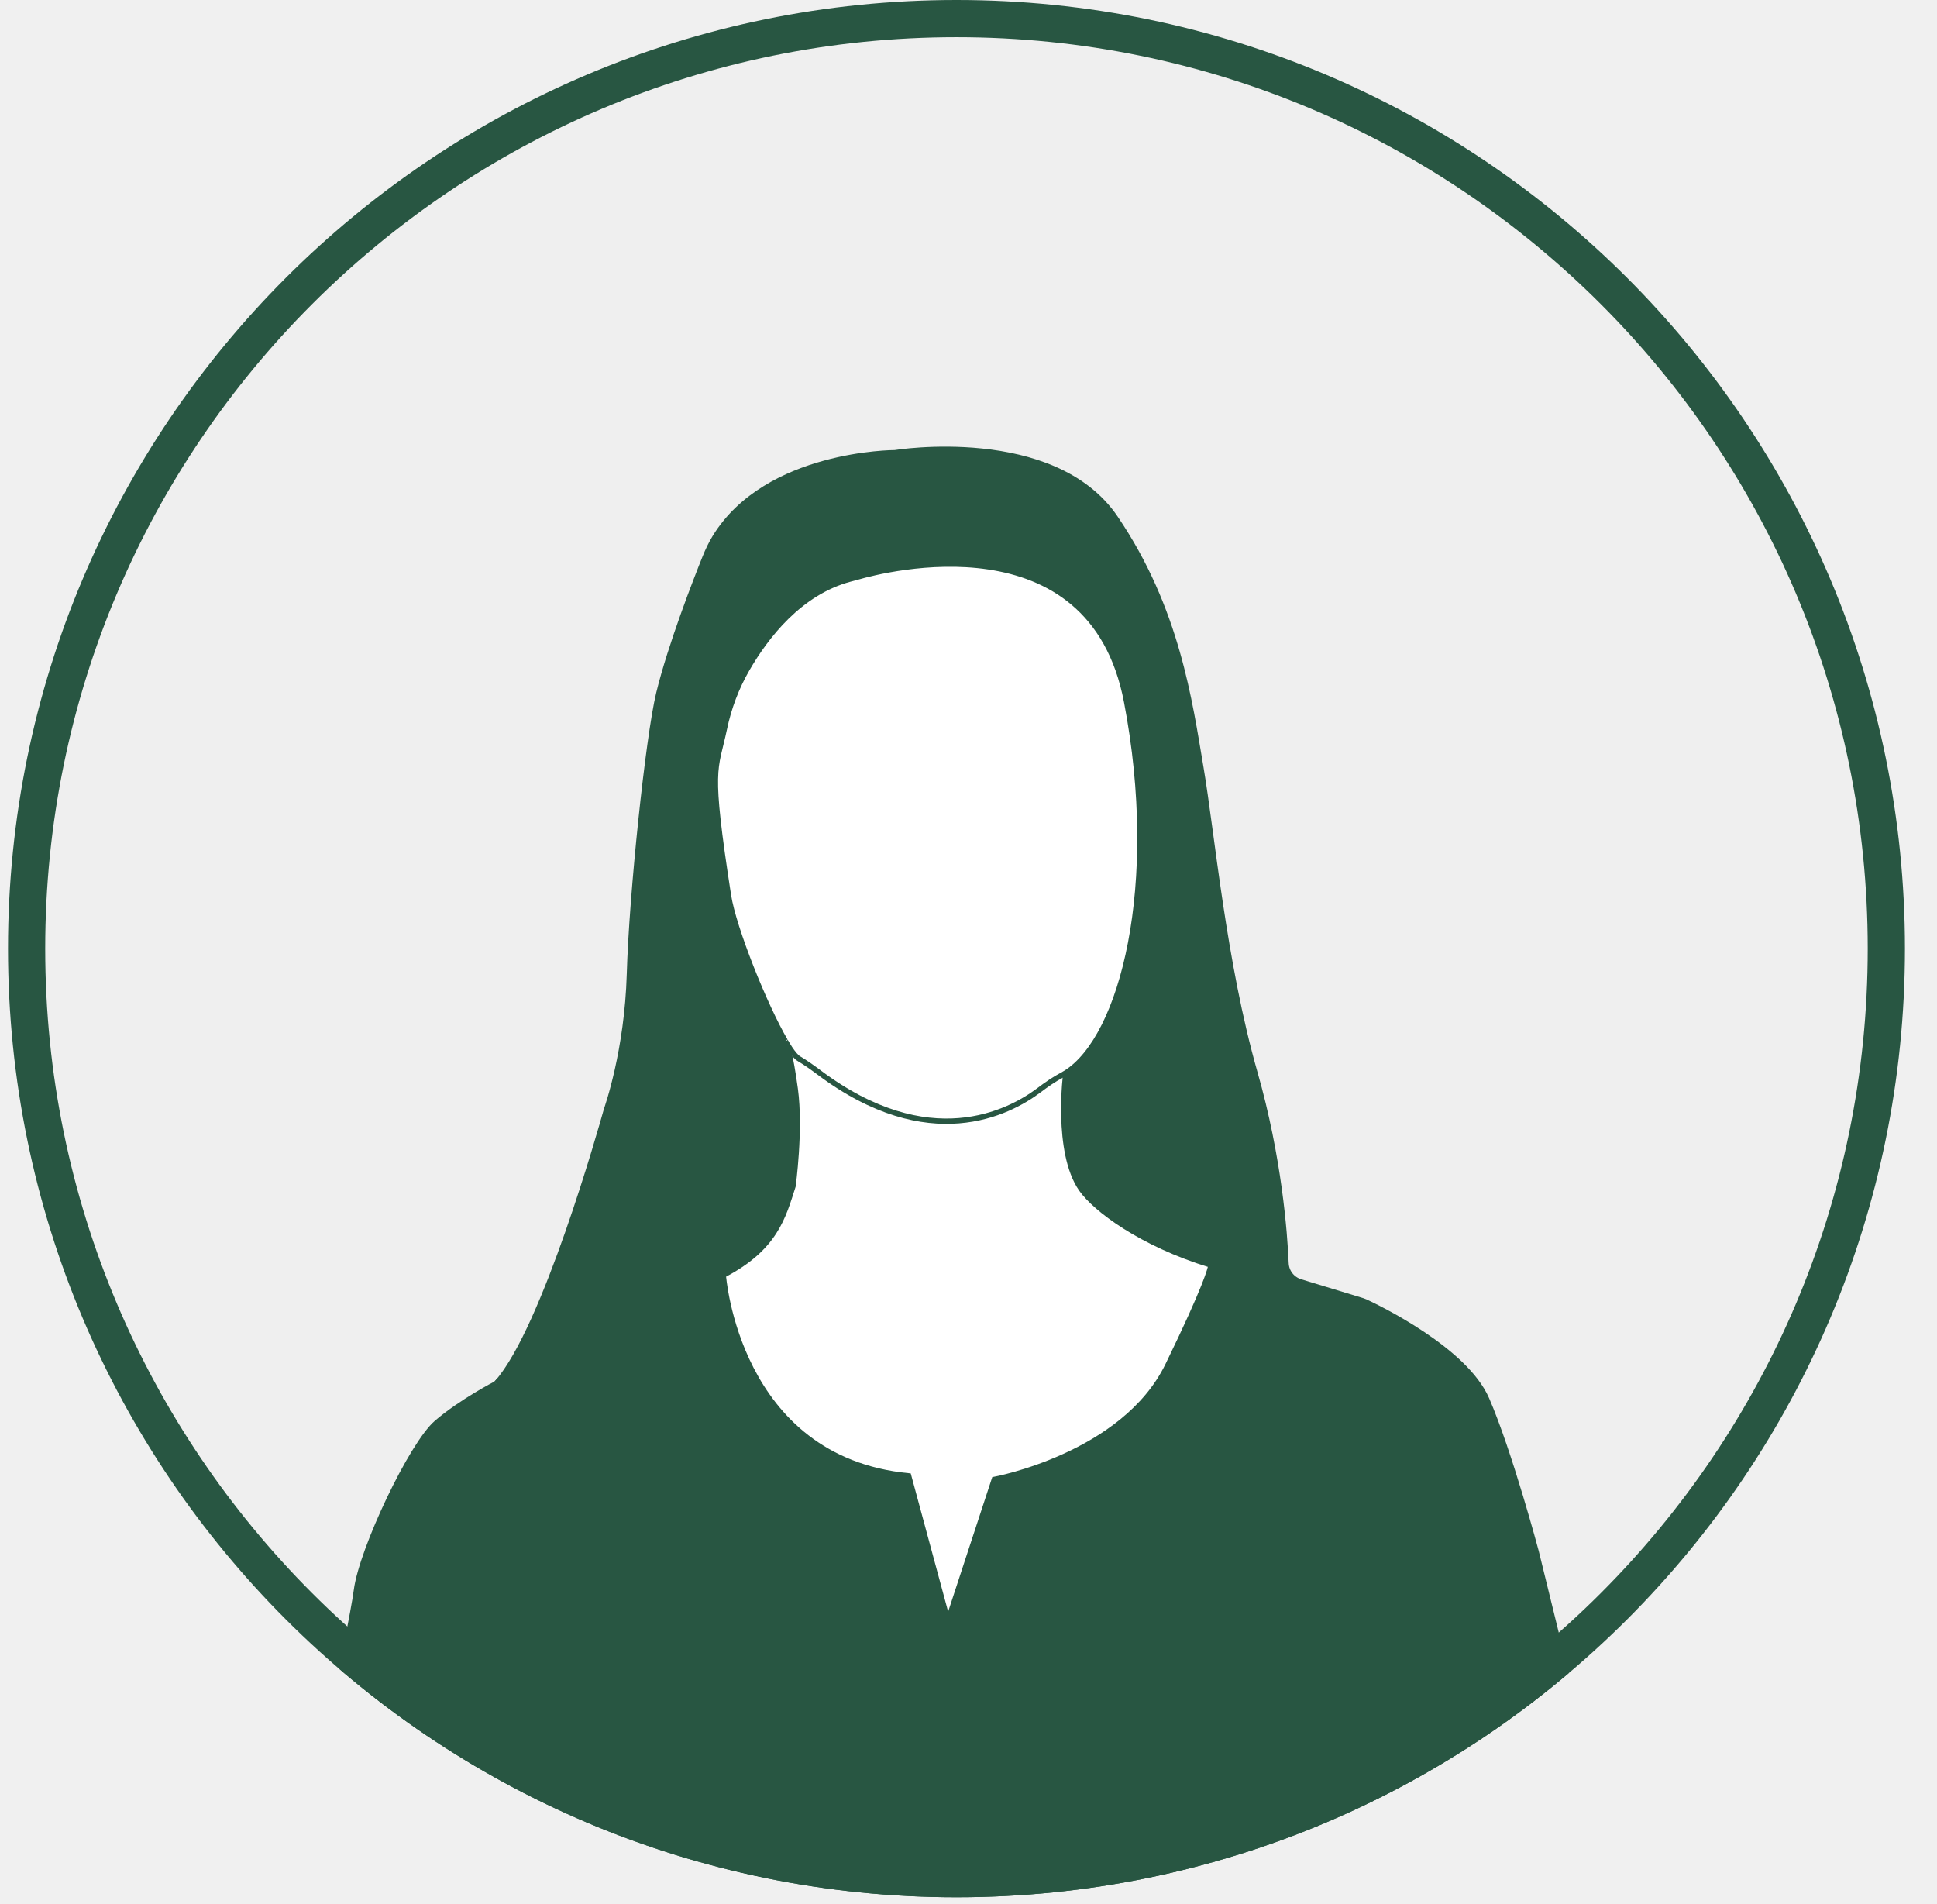
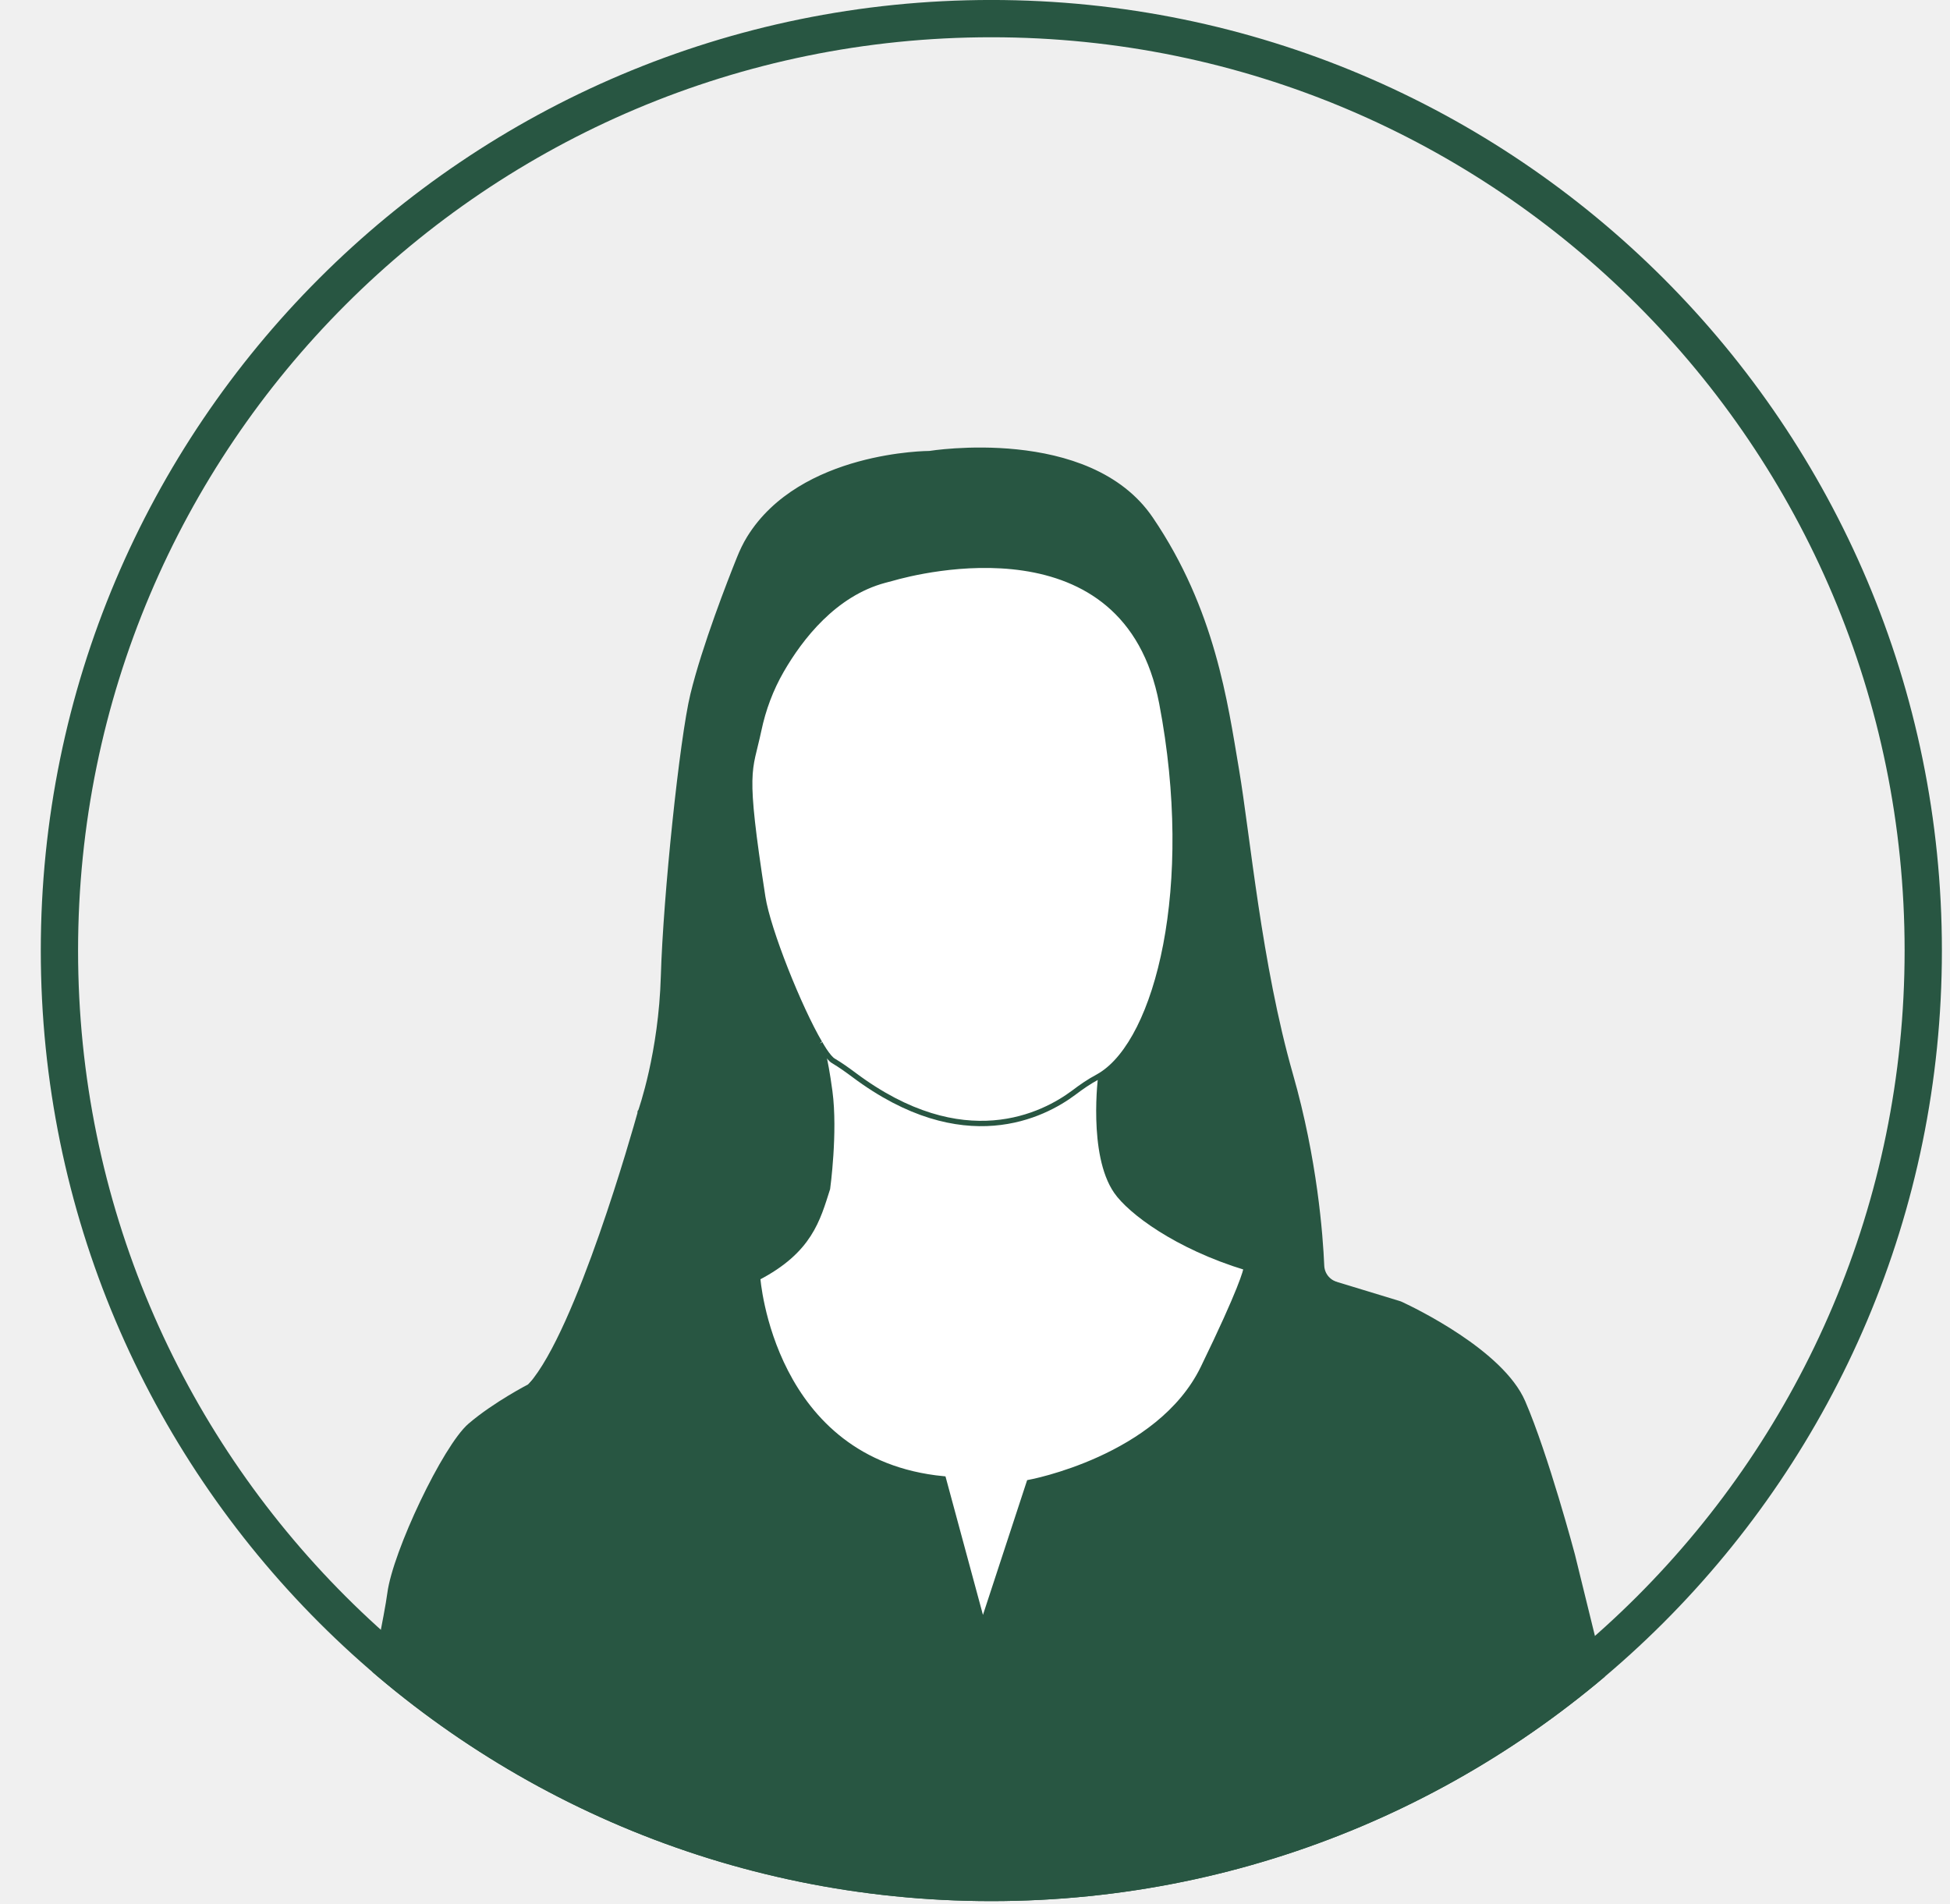
- <svg xmlns="http://www.w3.org/2000/svg" width="58" height="57" viewBox="0 0 58 57" fill="none">
-   <circle cx="28.64" cy="28.4" r="27.843" fill="#EFEFEF" stroke="#285642" stroke-width="1.114" />
-   <mask id="mask0_76_6487" style="mask-type:alpha" maskUnits="userSpaceOnUse" x="0" y="0" width="58" height="57">
-     <circle cx="28.64" cy="28.4" r="27.843" fill="#D9D9D9" stroke="#285642" stroke-width="1.114" />
+ <svg xmlns="http://www.w3.org/2000/svg" width="42" height="41" viewBox="0 0 42 41" fill="none">
+   <circle cx="21.352" cy="20.473" r="20.072" fill="#EFEFEF" stroke="#285642" stroke-width="0.803" />
+   <mask id="mask0_403_5280" style="mask-type:alpha" maskUnits="userSpaceOnUse" x="0" y="0" width="42" height="41">
+     <circle cx="21.352" cy="20.473" r="20.072" fill="#D9D9D9" stroke="#285642" stroke-width="0.803" />
  </mask>
-   <g mask="url(#mask0_76_6487)">
-     <g clip-path="url(#clip0_76_6487)">
-       <path d="M42.708 89.385C42.292 92.427 42.37 92.776 42.37 93.452C42.37 94.127 42.776 94.77 42.843 95.817C42.911 96.865 42.652 97.405 43.057 97.958C43.462 98.51 44.634 98.218 44.725 97.733C44.815 97.249 44.586 95.397 44.586 95.397C44.473 94.937 44.41 94.468 44.378 94.04C44.378 94.04 45.089 95.062 45.184 95.995C45.28 96.926 45.208 98.288 45.065 98.765C44.921 99.243 44.372 100.055 44.085 100.962C44.082 100.972 44.08 100.981 44.077 100.989C43.895 101.603 44.678 102.034 45.105 101.557L45.373 101.257C45.407 101.221 45.444 101.188 45.484 101.159C46.248 100.622 47.155 99.28 47.671 98.258C47.669 98.315 47.58 101.087 47.611 101.761C47.643 102.441 46.825 111.526 46.825 111.526C46.825 111.526 46.542 115.459 46.385 118.386C46.227 121.312 46.825 127.384 46.825 128.926C46.825 130.467 46.542 130.719 46.542 130.719C45.725 128.604 41.744 128.553 41.744 128.553C39.382 128.38 37.367 128.043 35.885 127.732C33.758 127.286 31.576 127.175 29.417 127.416C26.764 127.712 23.284 128.187 20.953 128.831C17.895 129.676 16.566 130.468 16.066 130.839C15.874 130.981 15.804 131.063 15.804 131.063L15.393 131.478V129.681L15.001 128.074C14.783 127.051 14.85 126.326 14.009 121.234C13.168 116.142 12.445 114.799 12.304 111.616C12.164 108.434 10.669 101.726 10.669 101.726L10.816 101.592C11.53 102.402 13.116 103.351 13.38 103.219C13.38 103.219 14.545 103.071 14.677 101.879C14.723 101.453 14.612 101.022 14.387 100.657C14.209 100.368 13.966 99.982 13.81 99.777C13.894 99.7 13.973 99.612 14.046 99.515C14.477 98.942 13.641 97.056 13.521 96.078C13.402 95.099 13.569 94.502 13.521 93.499C13.474 92.498 12.215 90.422 12.215 90.422L11.923 89.514L11.914 89.512L-0.695 85.992H-0.697L1.758 79.265C1.758 79.265 3.253 76.117 3.359 74.942C3.467 73.767 5.014 69.23 5.014 69.23L9.125 55.085C9.125 55.085 10.513 48.839 10.673 47.612C10.832 46.385 12.328 43.235 13.075 42.594C13.822 41.954 14.853 41.425 14.853 41.425C14.864 41.413 14.875 41.4 14.887 41.388C15.454 40.792 18.074 39.52 20.576 38.636C20.995 38.488 21.352 38.334 21.659 38.175C21.659 38.175 22.048 43.687 27.209 44.185L28.385 48.528L29.773 44.292C29.773 44.292 33.654 43.58 34.971 40.875C36.128 38.497 36.249 37.967 36.261 37.874C37.054 38.116 37.95 38.299 38.939 38.376L40.805 38.944C40.831 38.952 40.858 38.961 40.882 38.973C41.233 39.136 43.871 40.4 44.517 41.893C45.21 43.494 45.998 46.456 45.998 46.456L48.697 57.443L51.181 69.194L52.901 77.674L54.396 85.582C54.401 85.609 54.408 85.635 54.417 85.66C54.443 85.74 54.503 85.966 54.475 86.279C54.276 86.312 50.048 87.036 49.356 87.757C49.123 87.998 48.328 88.257 47.365 88.495C47.365 88.495 47.365 88.495 47.363 88.495L42.718 89.383C42.718 89.383 42.715 89.383 42.713 89.383H42.708V89.385Z" fill="#285642" />
-       <path d="M38.938 38.376L36.261 37.858C36.261 37.858 36.261 37.863 36.259 37.875C34.155 37.235 32.784 36.184 32.377 35.598C31.604 34.482 31.914 32.121 31.914 32.121C33.608 31.067 34.786 26.508 33.734 21.008C32.671 15.447 26.465 17.05 25.674 17.278C25.6 17.3 25.526 17.317 25.453 17.337C23.947 17.739 22.937 19.048 22.369 20.031C22.049 20.586 21.822 21.19 21.691 21.818C21.42 23.104 21.205 22.887 21.812 26.805C21.965 27.79 22.896 30.114 23.518 31.172C23.518 31.172 23.518 31.174 23.519 31.175C23.519 31.176 23.519 31.177 23.521 31.179C23.543 31.221 23.664 31.499 23.813 32.607C23.977 33.83 23.746 35.51 23.746 35.51C23.452 36.431 23.219 37.366 21.659 38.175C21.352 38.335 20.995 38.489 20.575 38.637C18.075 39.52 15.454 40.792 14.886 41.389C16.315 39.77 18.007 33.754 18.146 33.255C18.146 33.255 18.146 33.255 18.146 33.254C18.146 33.254 18.146 33.252 18.146 33.25C18.183 33.146 18.777 31.459 18.843 29.161C18.91 26.789 19.403 22.075 19.723 20.757C20.073 19.318 20.841 17.353 21.105 16.695C21.191 16.482 21.289 16.274 21.409 16.078C22.966 13.556 26.777 13.554 26.792 13.554C26.792 13.554 31.541 12.779 33.395 15.508C35.248 18.237 35.618 21 35.955 22.987C36.293 24.974 36.629 28.815 37.572 32.117C38.297 34.652 38.465 36.91 38.504 37.82C38.515 38.078 38.688 38.301 38.935 38.376H38.938Z" fill="#285642" />
-       <path d="M36.259 37.874C36.247 37.966 36.127 38.495 34.969 40.874C33.652 43.579 29.772 44.292 29.772 44.292L28.383 48.528L27.208 44.184C22.047 43.686 21.658 38.174 21.658 38.174C23.218 37.364 23.45 36.429 23.745 35.509C23.745 35.509 23.977 33.828 23.812 32.606C23.663 31.498 23.542 31.22 23.52 31.178C23.565 31.254 23.608 31.322 23.648 31.384C23.755 31.543 23.847 31.651 23.919 31.694C24.132 31.821 24.335 31.966 24.534 32.115C27.812 34.569 30.206 33.318 31.106 32.644C31.331 32.474 31.563 32.313 31.81 32.181C31.846 32.162 31.88 32.142 31.914 32.121C31.914 32.121 31.604 34.482 32.377 35.597C32.783 36.184 34.155 37.235 36.259 37.874V37.874Z" fill="white" />
-       <path d="M33.734 21.007C34.786 26.507 33.608 31.065 31.914 32.12C31.879 32.142 31.846 32.161 31.81 32.181C31.561 32.312 31.33 32.473 31.106 32.643C30.206 33.317 27.812 34.569 24.534 32.114C24.335 31.965 24.132 31.82 23.918 31.693C23.846 31.651 23.755 31.542 23.648 31.383C23.607 31.322 23.565 31.253 23.52 31.177C23.52 31.175 23.52 31.174 23.518 31.173C23.517 31.171 23.517 31.17 23.517 31.17C22.896 30.111 21.964 27.788 21.811 26.802C21.204 22.885 21.419 23.102 21.689 21.816C21.821 21.188 22.048 20.584 22.368 20.029C22.936 19.047 23.945 17.737 25.452 17.335C25.525 17.315 25.6 17.298 25.673 17.276C26.464 17.047 32.669 15.444 33.733 21.006L33.734 21.007Z" fill="white" />
-       <path d="M23.52 31.174C23.52 31.174 23.517 31.172 23.517 31.171C23.517 31.171 23.517 31.171 23.52 31.174Z" fill="white" />
-       <path d="M23.52 31.174C23.52 31.174 23.518 31.172 23.518 31.171C22.897 30.112 21.965 27.789 21.812 26.803C21.205 22.886 21.42 23.103 21.691 21.817C21.822 21.189 22.049 20.585 22.37 20.03C22.937 19.048 23.946 17.738 25.453 17.336C25.527 17.316 25.601 17.299 25.674 17.277C26.465 17.048 32.67 15.445 33.734 21.007C34.786 26.507 33.608 31.065 31.914 32.12C31.88 32.142 31.846 32.162 31.81 32.181C31.562 32.312 31.331 32.473 31.106 32.643C30.207 33.318 27.813 34.569 24.534 32.114C24.335 31.965 24.133 31.82 23.919 31.693C23.847 31.651 23.755 31.543 23.648 31.383C23.608 31.322 23.565 31.253 23.52 31.177" stroke="#285642" stroke-width="0.159" stroke-miterlimit="10" />
-       <path d="M41.137 60.11L41.624 58.797C41.624 58.797 42.265 56.466 42.848 54.253C42.848 54.253 44.121 49.753 44.038 46.366L44.042 43.978" stroke="#285642" stroke-width="0.159" stroke-miterlimit="10" />
-       <path d="M18.146 33.252L18.16 33.188C18.156 33.209 18.153 33.228 18.147 33.248" stroke="#285642" stroke-width="0.159" stroke-miterlimit="10" />
-       <path d="M47.67 98.256C47.891 97.82 48.039 97.442 48.075 97.211C48.193 96.423 48.576 95.157 48.767 94.56C48.959 93.962 48.815 93.318 48.361 92.41C47.908 91.501 47.696 90.133 47.696 90.133L49.952 89.501C49.975 89.498 49.998 89.493 50.02 89.487C53.693 88.561 54.398 87.112 54.475 86.278C54.502 85.966 54.443 85.74 54.417 85.659C54.408 85.633 54.401 85.608 54.396 85.582L52.9 77.673L51.181 69.193L48.697 57.442L45.998 46.455C45.998 46.455 45.21 43.494 44.517 41.893C43.871 40.4 41.233 39.136 40.882 38.973C40.857 38.961 40.831 38.951 40.805 38.943L38.939 38.375C38.692 38.3 38.519 38.078 38.508 37.819C38.469 36.908 38.301 34.651 37.576 32.116C36.633 28.815 36.296 24.974 35.959 22.986C35.622 20.998 35.252 18.236 33.399 15.507C31.546 12.778 26.796 13.553 26.796 13.553C26.781 13.553 22.971 13.555 21.413 16.077C21.293 16.273 21.194 16.481 21.109 16.694C20.845 17.352 20.077 19.317 19.727 20.756C19.407 22.075 18.914 26.788 18.847 29.16C18.781 31.458 18.187 33.145 18.15 33.249C18.15 33.251 18.15 33.252 18.15 33.253V33.255C18.011 33.752 16.318 39.768 14.89 41.388" stroke="#285642" stroke-width="0.159" stroke-miterlimit="10" />
-       <path d="M41.625 45.34C41.625 45.34 41.45 49.942 41.625 51.806L41.227 54.374C41.227 54.374 41.178 57.191 41.137 60.108C41.104 62.556 41.076 65.076 41.089 66.061C41.117 68.222 41.505 69.33 41.505 71.323C41.505 73.317 42.365 77.784 42.365 77.784C42.365 77.784 42.906 83.325 42.906 83.885C42.906 84.445 42.709 89.384 42.709 89.384C42.292 92.426 42.371 92.775 42.371 93.451C42.371 94.126 42.777 94.768 42.844 95.816C42.912 96.864 42.653 97.404 43.058 97.957C43.463 98.509 44.635 98.216 44.726 97.731C44.816 97.247 44.587 95.396 44.587 95.396C44.474 94.936 44.41 94.467 44.379 94.038" stroke="#285642" stroke-width="0.159" stroke-miterlimit="10" />
-       <path d="M14.852 41.426C14.852 41.426 13.821 41.955 13.074 42.595C12.327 43.236 10.831 46.385 10.672 47.613C10.512 48.84 9.124 55.085 9.124 55.085L5.013 69.23C5.013 69.23 3.466 73.768 3.359 74.942C3.252 76.117 1.758 79.265 1.758 79.265L-0.697 85.991H-0.696L11.914 89.51" stroke="#285642" stroke-width="0.159" stroke-miterlimit="10" />
-       <path d="M15.052 49.927C15.052 49.927 14.986 58.837 15.052 59.959C15.118 61.082 15.191 65.173 15.023 67.088C14.855 69.002 13.205 72.433 13.205 74.874C13.205 77.316 12.347 79.891 12.611 81.804C12.874 83.719 12.56 88.969 12.56 88.969V89.673C12.56 89.673 12.328 89.615 11.923 89.513" stroke="#285642" stroke-width="0.159" stroke-miterlimit="10" />
-       <path d="M14.852 41.425C14.863 41.413 14.874 41.4 14.886 41.388C15.454 40.791 18.074 39.519 20.575 38.636C20.994 38.488 21.351 38.334 21.658 38.175C23.219 37.365 23.451 36.43 23.746 35.51C23.746 35.51 23.977 33.829 23.813 32.606C23.664 31.499 23.543 31.221 23.521 31.178C23.521 31.177 23.521 31.176 23.519 31.174C23.517 31.172 23.517 31.171 23.517 31.171" stroke="#285642" stroke-width="0.159" stroke-miterlimit="10" />
-       <path d="M31.914 32.12C31.914 32.12 31.604 34.481 32.377 35.597C32.783 36.183 34.155 37.234 36.259 37.874M36.259 37.874C37.052 38.115 37.949 38.298 38.937 38.375L36.261 37.857C36.261 37.857 36.261 37.862 36.259 37.874ZM36.259 37.874C36.247 37.967 36.127 38.496 34.969 40.874C33.652 43.579 29.772 44.292 29.772 44.292L28.383 48.528L27.208 44.185C22.047 43.687 21.658 38.174 21.658 38.174" stroke="#285642" stroke-width="0.159" stroke-miterlimit="10" />
+   <g mask="url(#mask0_403_5280)">
+     <g clip-path="url(#clip0_403_5280)">
+       <path d="M31.493 64.437C31.193 66.63 31.25 66.881 31.25 67.368C31.25 67.855 31.542 68.318 31.591 69.074C31.639 69.829 31.453 70.218 31.745 70.617C32.037 71.015 32.882 70.804 32.947 70.454C33.012 70.105 32.847 68.771 32.847 68.771C32.766 68.439 32.72 68.101 32.697 67.792C32.697 67.792 33.209 68.529 33.278 69.202C33.347 69.873 33.295 70.855 33.192 71.198C33.089 71.543 32.693 72.129 32.486 72.783C32.484 72.79 32.482 72.796 32.48 72.802C32.349 73.245 32.913 73.555 33.221 73.212L33.415 72.995C33.439 72.969 33.466 72.946 33.495 72.924C34.045 72.537 34.699 71.57 35.071 70.833C35.069 70.874 35.005 72.873 35.028 73.358C35.051 73.849 34.461 80.398 34.461 80.398C34.461 80.398 34.257 83.233 34.144 85.343C34.03 87.452 34.461 91.83 34.461 92.941C34.461 94.052 34.257 94.234 34.257 94.234C33.668 92.71 30.799 92.673 30.799 92.673C29.096 92.548 27.642 92.305 26.575 92.081C25.041 91.76 23.468 91.679 21.912 91.853C19.999 92.067 17.49 92.409 15.81 92.873C13.606 93.482 12.648 94.053 12.287 94.321C12.149 94.423 12.098 94.482 12.098 94.482L11.802 94.781V93.485L11.519 92.327C11.362 91.59 11.41 91.067 10.804 87.396C10.198 83.726 9.677 82.757 9.575 80.463C9.474 78.169 8.397 73.333 8.397 73.333L8.503 73.237C9.017 73.821 10.161 74.505 10.351 74.409C10.351 74.409 11.191 74.303 11.286 73.443C11.319 73.136 11.239 72.826 11.077 72.562C10.948 72.354 10.773 72.076 10.661 71.928C10.721 71.873 10.778 71.809 10.831 71.739C11.141 71.326 10.539 69.967 10.453 69.261C10.367 68.555 10.487 68.125 10.453 67.403C10.418 66.68 9.511 65.184 9.511 65.184L9.301 64.53L9.294 64.528L0.205 61.991H0.203L1.973 57.141C1.973 57.141 3.05 54.871 3.127 54.024C3.204 53.178 4.32 49.907 4.32 49.907L7.283 39.71C7.283 39.71 8.284 35.207 8.399 34.323C8.514 33.438 9.592 31.168 10.131 30.706C10.669 30.244 11.413 29.863 11.413 29.863C11.42 29.854 11.428 29.845 11.437 29.836C11.846 29.406 13.735 28.489 15.538 27.852C15.841 27.745 16.098 27.634 16.319 27.52C16.319 27.52 16.599 31.493 20.32 31.852L21.168 34.983L22.169 31.93C22.169 31.93 24.966 31.416 25.915 29.466C26.75 27.752 26.837 27.37 26.845 27.303C27.417 27.477 28.063 27.609 28.776 27.664L30.121 28.074C30.14 28.079 30.159 28.086 30.177 28.095C30.43 28.212 32.332 29.124 32.797 30.2C33.297 31.354 33.865 33.489 33.865 33.489L35.81 41.41L37.601 49.881L38.841 55.994L39.919 61.695C39.923 61.714 39.928 61.733 39.934 61.751C39.953 61.809 39.996 61.972 39.976 62.197C39.833 62.222 36.785 62.743 36.285 63.263C36.118 63.437 35.544 63.624 34.85 63.795C34.85 63.795 34.85 63.795 34.849 63.795L31.501 64.435C31.501 64.435 31.498 64.435 31.497 64.435H31.493V64.437Z" fill="#285642" />
+       <path d="M28.775 27.665L26.845 27.291C26.845 27.291 26.845 27.295 26.844 27.304C25.327 26.842 24.338 26.085 24.046 25.662C23.488 24.858 23.712 23.156 23.712 23.156C24.933 22.395 25.782 19.11 25.024 15.145C24.257 11.135 19.784 12.291 19.213 12.455C19.16 12.471 19.106 12.483 19.054 12.498C17.968 12.788 17.24 13.731 16.831 14.44C16.6 14.84 16.436 15.276 16.342 15.728C16.146 16.655 15.991 16.499 16.429 19.323C16.54 20.033 17.21 21.709 17.659 22.472C17.659 22.472 17.659 22.473 17.66 22.474C17.66 22.475 17.66 22.475 17.661 22.477C17.677 22.507 17.764 22.707 17.872 23.506C17.989 24.387 17.823 25.599 17.823 25.599C17.611 26.262 17.443 26.937 16.319 27.52C16.098 27.635 15.84 27.746 15.538 27.853C13.735 28.49 11.845 29.407 11.437 29.837C12.466 28.669 13.686 24.333 13.786 23.974C13.786 23.974 13.786 23.974 13.786 23.972C13.786 23.972 13.786 23.971 13.786 23.97C13.813 23.895 14.241 22.678 14.289 21.021C14.337 19.312 14.692 15.914 14.923 14.963C15.176 13.926 15.729 12.51 15.92 12.035C15.981 11.882 16.052 11.731 16.139 11.59C17.261 9.773 20.008 9.771 20.019 9.771C20.019 9.771 23.443 9.212 24.779 11.18C26.115 13.146 26.381 15.138 26.625 16.571C26.868 18.003 27.111 20.773 27.79 23.153C28.313 24.98 28.434 26.608 28.462 27.264C28.47 27.45 28.595 27.611 28.773 27.665H28.775Z" fill="#285642" />
+       <path d="M26.844 27.303C26.835 27.37 26.748 27.751 25.914 29.466C24.965 31.416 22.167 31.93 22.167 31.93L21.166 34.983L20.319 31.852C16.598 31.493 16.318 27.519 16.318 27.519C17.443 26.936 17.61 26.262 17.823 25.598C17.823 25.598 17.989 24.386 17.871 23.505C17.764 22.707 17.676 22.506 17.661 22.476C17.693 22.531 17.724 22.58 17.753 22.624C17.83 22.739 17.896 22.817 17.948 22.848C18.102 22.939 18.248 23.044 18.392 23.151C20.755 24.921 22.48 24.019 23.129 23.532C23.291 23.41 23.458 23.294 23.637 23.199C23.662 23.185 23.687 23.171 23.712 23.155C23.712 23.155 23.488 24.858 24.046 25.662C24.338 26.084 25.327 26.842 26.844 27.303V27.303Z" fill="white" />
+       <path d="M25.024 15.144C25.782 19.109 24.933 22.395 23.712 23.155C23.687 23.171 23.662 23.185 23.637 23.199C23.457 23.294 23.291 23.41 23.129 23.532C22.481 24.018 20.755 24.92 18.391 23.151C18.248 23.043 18.102 22.939 17.948 22.847C17.896 22.817 17.83 22.739 17.753 22.624C17.723 22.58 17.693 22.53 17.66 22.475C17.66 22.474 17.66 22.474 17.659 22.472C17.658 22.471 17.658 22.47 17.658 22.47C17.21 21.707 16.539 20.032 16.428 19.322C15.991 16.498 16.145 16.654 16.341 15.727C16.436 15.274 16.599 14.839 16.83 14.439C17.239 13.731 17.967 12.787 19.053 12.497C19.106 12.482 19.16 12.47 19.212 12.454C19.783 12.289 24.256 11.133 25.023 15.143L25.024 15.144Z" fill="white" />
+       <path d="M17.661 22.474C17.661 22.474 17.659 22.472 17.659 22.471C17.659 22.471 17.659 22.471 17.661 22.474Z" fill="white" />
+       <path d="M17.66 22.473C17.66 22.473 17.659 22.472 17.659 22.471C17.211 21.708 16.54 20.033 16.429 19.323C15.992 16.499 16.146 16.655 16.342 15.728C16.437 15.275 16.6 14.839 16.831 14.439C17.24 13.731 17.968 12.788 19.054 12.497C19.107 12.483 19.161 12.47 19.213 12.455C19.784 12.29 24.257 11.134 25.024 15.144C25.782 19.109 24.933 22.395 23.712 23.155C23.687 23.171 23.663 23.185 23.637 23.199C23.458 23.294 23.291 23.41 23.13 23.532C22.481 24.018 20.755 24.921 18.392 23.151C18.248 23.044 18.102 22.939 17.948 22.848C17.896 22.817 17.83 22.739 17.753 22.624C17.724 22.58 17.693 22.53 17.661 22.476" stroke="#285642" stroke-width="0.115" stroke-miterlimit="10" />
+       <path d="M30.36 43.333L30.712 42.386C30.712 42.386 31.174 40.706 31.594 39.11C31.594 39.11 32.511 35.866 32.452 33.425L32.455 31.703" stroke="#285642" stroke-width="0.115" stroke-miterlimit="10" />
+       <path d="M13.787 23.971L13.796 23.925C13.794 23.94 13.791 23.954 13.787 23.968" stroke="#285642" stroke-width="0.115" stroke-miterlimit="10" />
+       <path d="M35.07 70.832C35.23 70.517 35.336 70.245 35.362 70.078C35.447 69.51 35.723 68.598 35.861 68.167C35.999 67.736 35.896 67.272 35.569 66.617C35.241 65.962 35.089 64.976 35.089 64.976L36.715 64.52C36.731 64.518 36.748 64.515 36.764 64.51C39.412 63.843 39.92 62.798 39.975 62.197C39.995 61.972 39.952 61.809 39.934 61.751C39.927 61.732 39.922 61.714 39.919 61.695L38.841 55.994L37.601 49.881L35.81 41.409L33.864 33.489C33.864 33.489 33.296 31.354 32.797 30.2C32.331 29.124 30.43 28.213 30.177 28.095C30.158 28.086 30.14 28.079 30.121 28.074L28.776 27.664C28.598 27.61 28.473 27.45 28.465 27.264C28.437 26.607 28.316 24.98 27.793 23.152C27.113 20.772 26.871 18.003 26.628 16.57C26.385 15.137 26.118 13.146 24.782 11.179C23.446 9.211 20.022 9.77 20.022 9.77C20.011 9.77 17.265 9.772 16.142 11.589C16.055 11.73 15.984 11.881 15.923 12.034C15.732 12.509 15.178 13.925 14.926 14.963C14.695 15.913 14.34 19.311 14.291 21.021C14.244 22.677 13.816 23.894 13.789 23.969C13.789 23.97 13.789 23.971 13.789 23.971V23.973C13.689 24.331 12.469 28.668 11.44 29.836" stroke="#285642" stroke-width="0.115" stroke-miterlimit="10" />
+       <path d="M30.712 32.685C30.712 32.685 30.586 36.003 30.712 37.346L30.425 39.197C30.425 39.197 30.39 41.229 30.361 43.332C30.337 45.096 30.317 46.913 30.326 47.623C30.346 49.181 30.626 49.98 30.626 51.416C30.626 52.853 31.246 56.074 31.246 56.074C31.246 56.074 31.636 60.068 31.636 60.472C31.636 60.876 31.494 64.436 31.494 64.436C31.194 66.629 31.25 66.881 31.25 67.368C31.25 67.855 31.543 68.318 31.591 69.073C31.64 69.828 31.453 70.218 31.746 70.616C32.038 71.014 32.882 70.803 32.948 70.454C33.013 70.105 32.848 68.77 32.848 68.77C32.766 68.438 32.721 68.101 32.697 67.792" stroke="#285642" stroke-width="0.115" stroke-miterlimit="10" />
+       <path d="M11.412 29.863C11.412 29.863 10.669 30.245 10.13 30.706C9.591 31.168 8.513 33.438 8.399 34.323C8.283 35.208 7.282 39.71 7.282 39.71L4.319 49.907C4.319 49.907 3.204 53.178 3.126 54.025C3.05 54.872 1.972 57.141 1.972 57.141L0.203 61.99H0.204L9.294 64.526" stroke="#285642" stroke-width="0.115" stroke-miterlimit="10" />
+       <path d="M11.556 35.992C11.556 35.992 11.508 42.415 11.556 43.224C11.604 44.033 11.656 46.982 11.535 48.362C11.414 49.743 10.224 52.216 10.224 53.976C10.224 55.736 9.606 57.592 9.796 58.972C9.986 60.352 9.76 64.136 9.76 64.136V64.645C9.76 64.645 9.592 64.603 9.3 64.529" stroke="#285642" stroke-width="0.115" stroke-miterlimit="10" />
+       <path d="M11.412 29.863C11.42 29.855 11.428 29.845 11.437 29.837C11.845 29.407 13.734 28.489 15.538 27.853C15.84 27.746 16.097 27.635 16.318 27.52C17.443 26.936 17.611 26.262 17.823 25.599C17.823 25.599 17.99 24.387 17.872 23.506C17.764 22.707 17.677 22.507 17.661 22.476C17.661 22.475 17.661 22.475 17.66 22.473C17.659 22.472 17.659 22.471 17.659 22.471" stroke="#285642" stroke-width="0.115" stroke-miterlimit="10" />
+       <path d="M23.712 23.155C23.712 23.155 23.488 24.857 24.046 25.661C24.338 26.084 25.327 26.842 26.844 27.303M26.844 27.303C27.416 27.477 28.062 27.609 28.775 27.664L26.845 27.291C26.845 27.291 26.845 27.294 26.844 27.303ZM26.844 27.303C26.835 27.37 26.748 27.751 25.914 29.466C24.965 31.416 22.167 31.93 22.167 31.93L21.166 34.983L20.319 31.852C16.598 31.493 16.318 27.52 16.318 27.52" stroke="#285642" stroke-width="0.115" stroke-miterlimit="10" />
    </g>
  </g>
  <defs>
-     <clipPath id="clip0_76_6487">
-       <rect width="55.358" height="151.547" fill="white" transform="translate(-0.796875 13.3721)" />
+     <clipPath id="clip0_403_5280">
+       <rect width="39.907" height="109.25" fill="white" transform="translate(0.130859 9.63965)" />
    </clipPath>
  </defs>
</svg>
